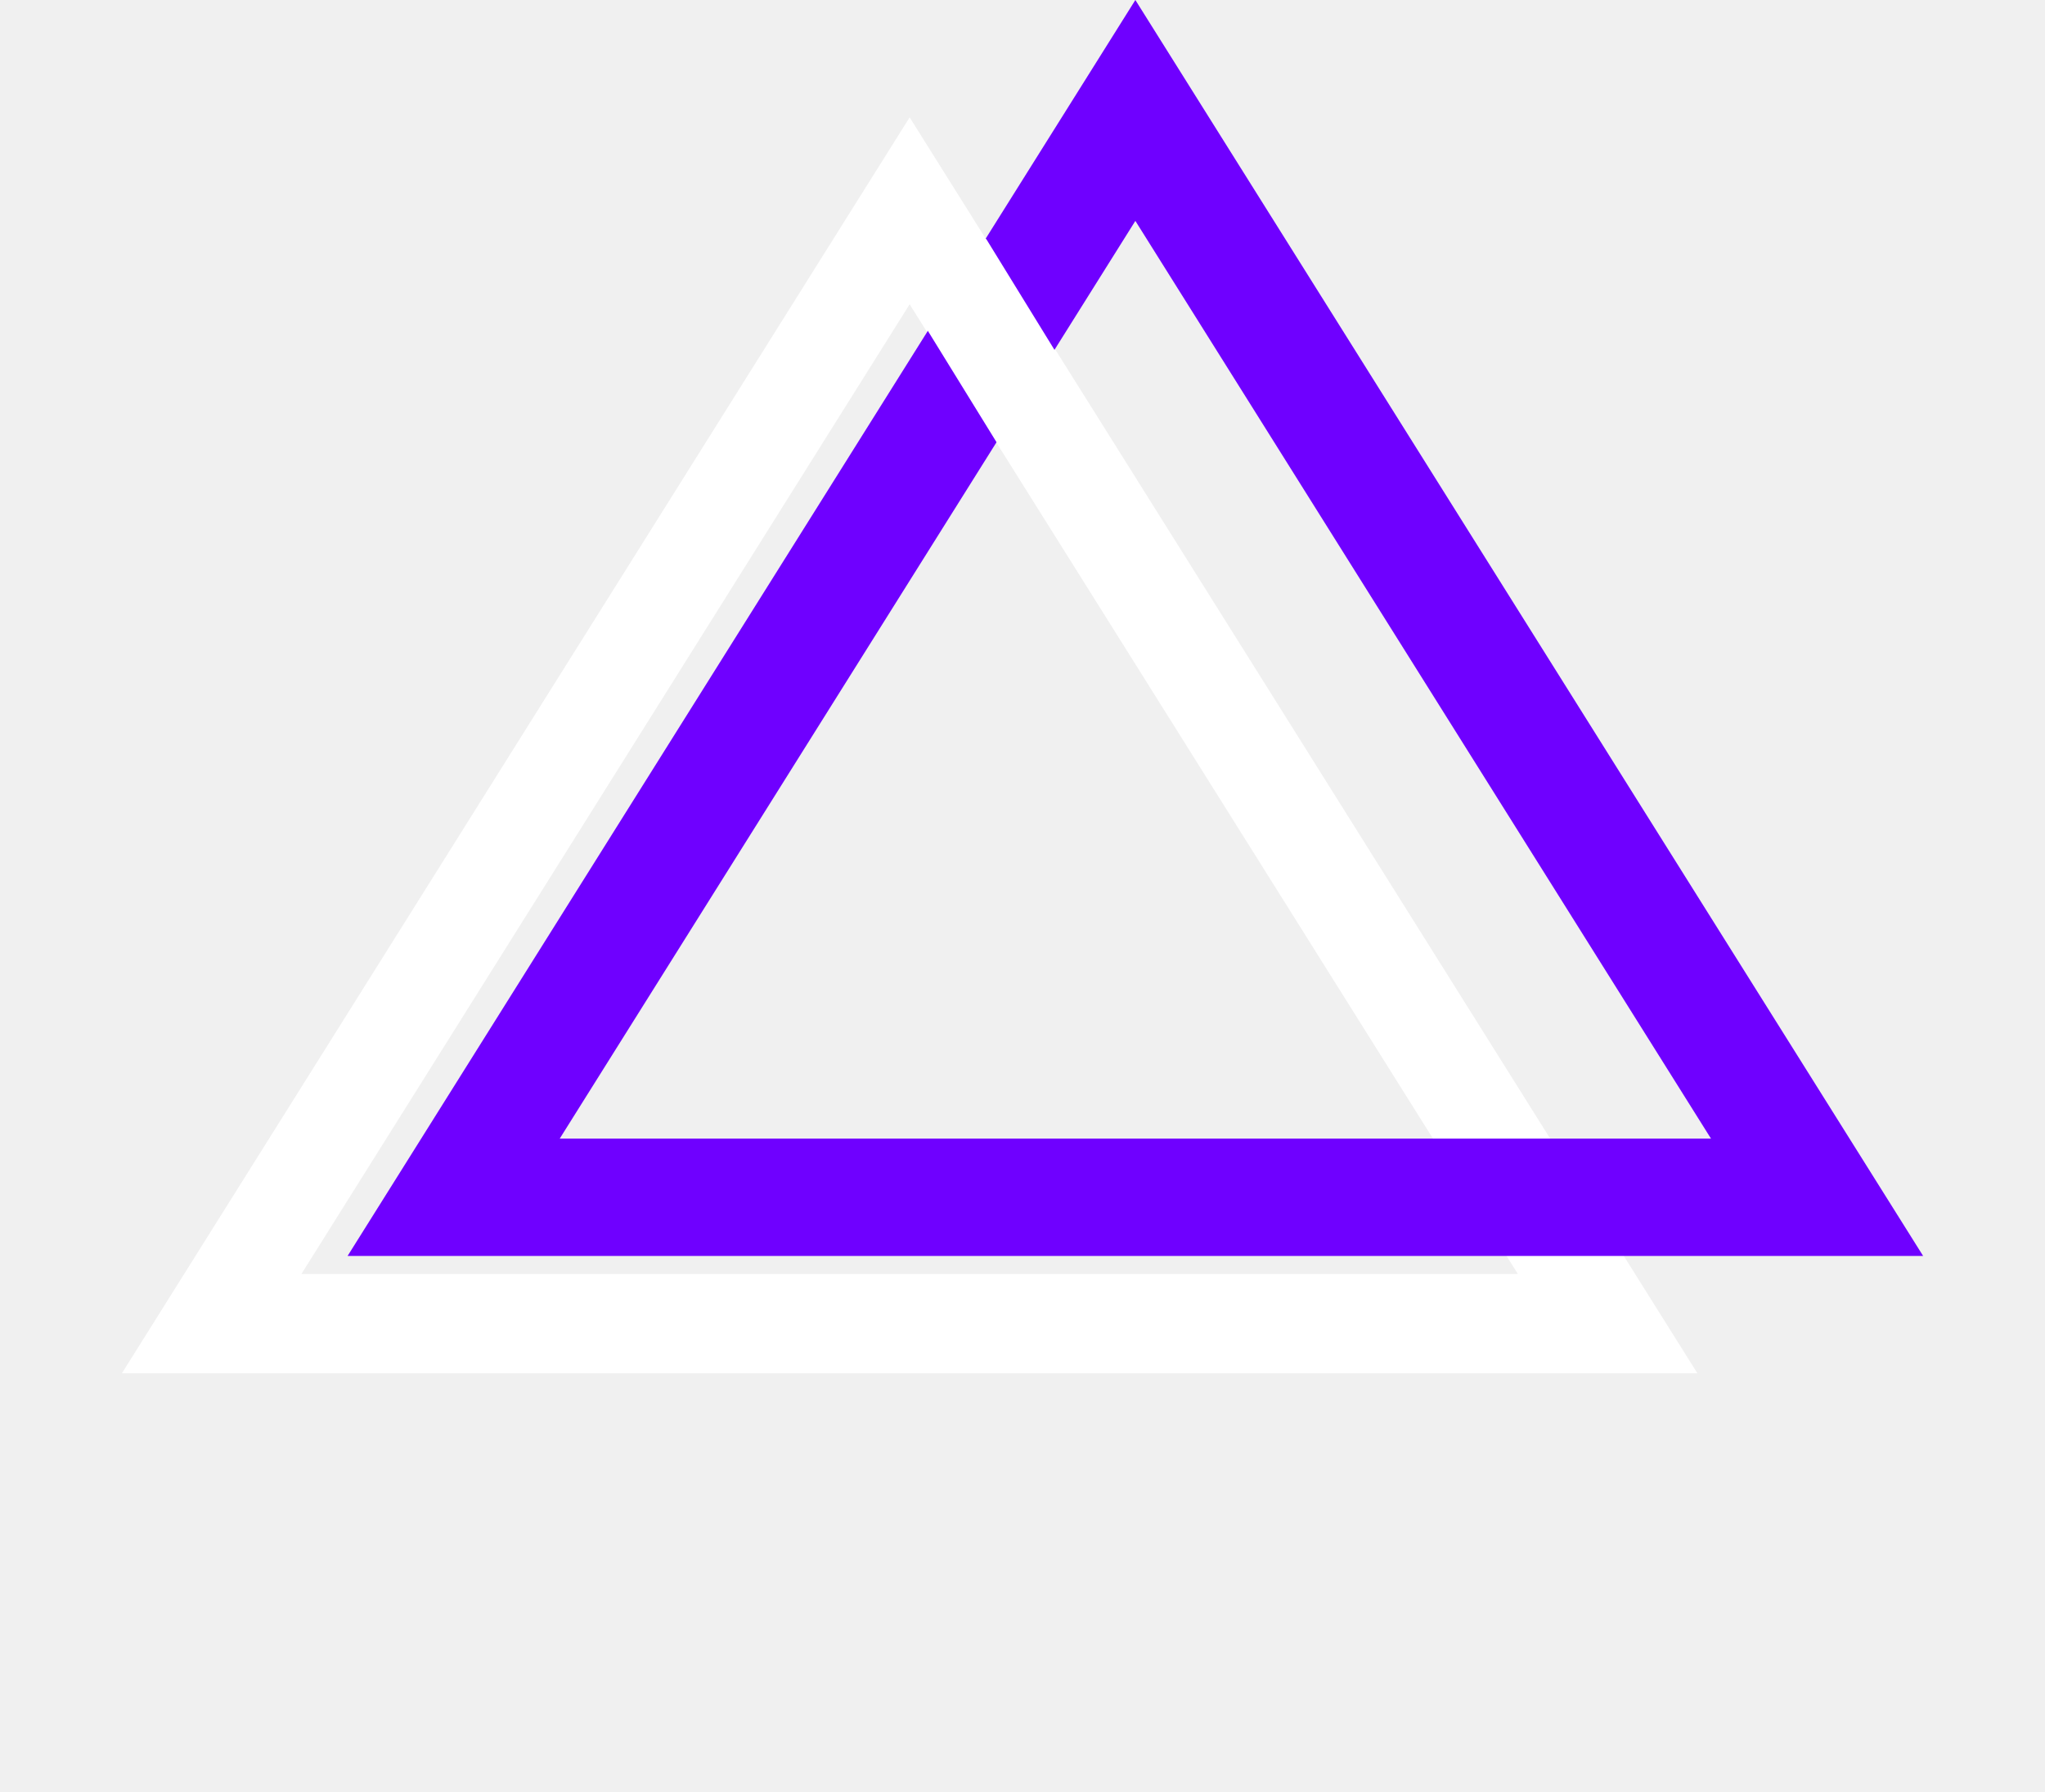
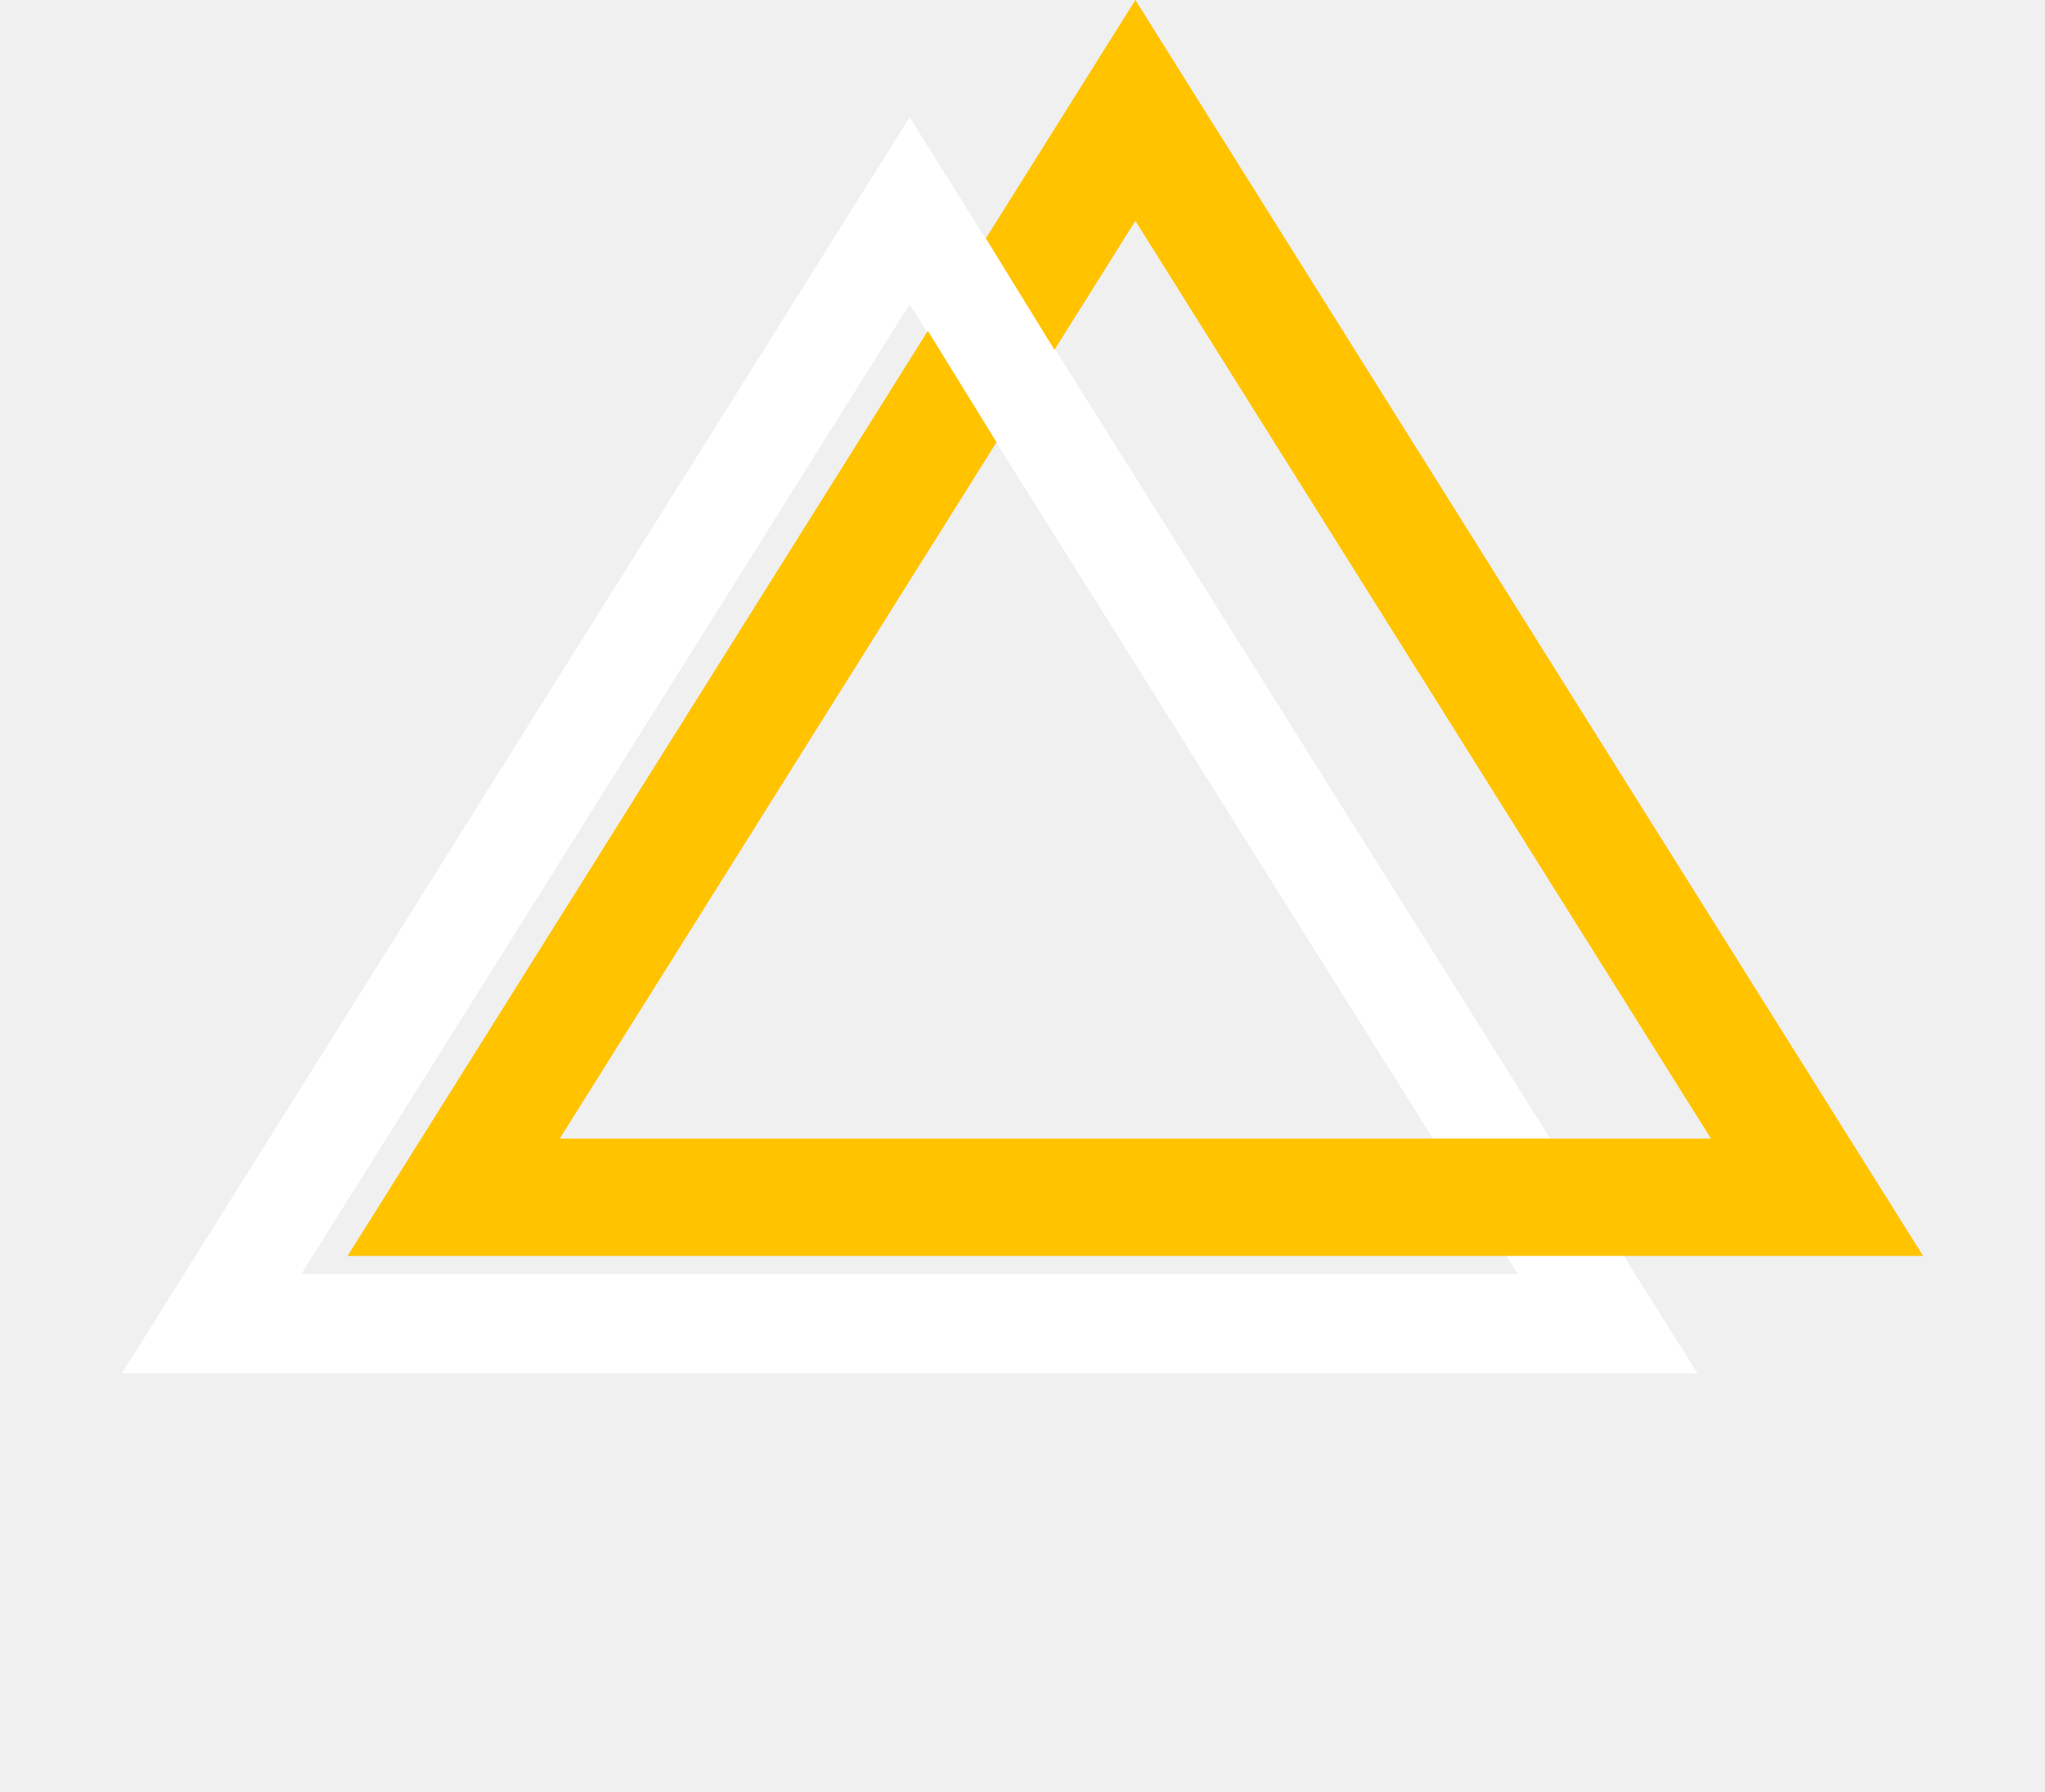
<svg xmlns="http://www.w3.org/2000/svg" width="453" height="397" viewBox="0 0 453 397" fill="none">
  <path d="M356.121 293.25H46.879L201.5 46.704L356.121 293.25Z" stroke="white" stroke-width="22" />
-   <path d="M402.507 265.25H100.493L251.5 24.468L402.507 265.25Z" stroke="#6F00FF" stroke-width="26" />
+   <path d="M402.507 265.25H100.493L251.5 24.468L402.507 265.25Z" stroke="#FFC300" stroke-width="26" />
  <path d="M234.5 79L218.5 53L216.5 51.5L203.5 70L222 100L234.5 79Z" fill="white" />
</svg>
